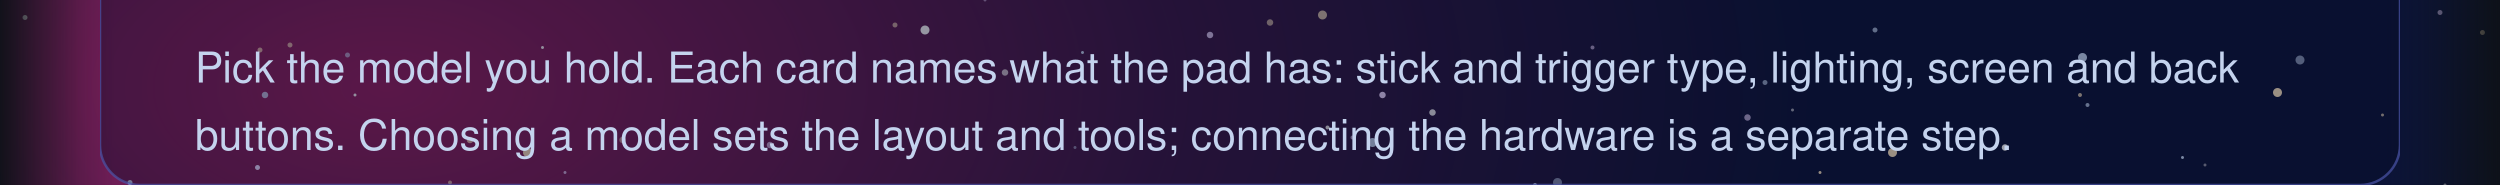
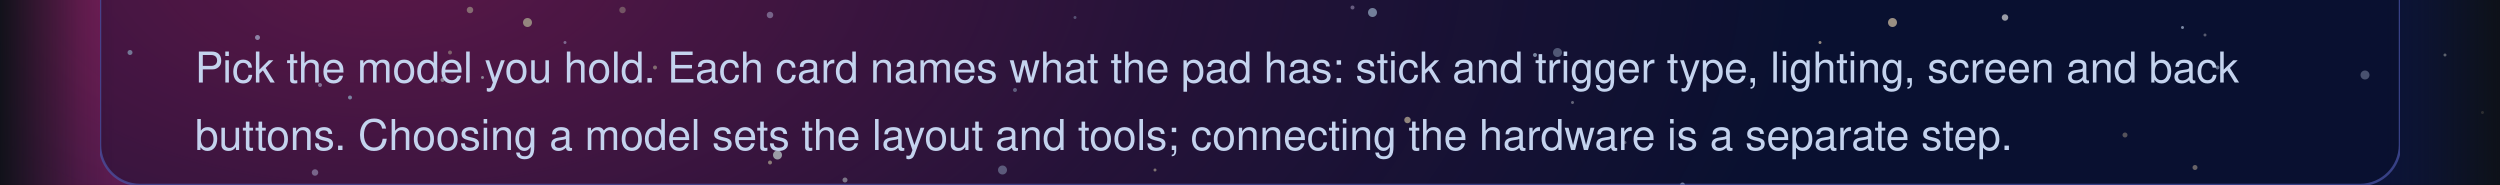
<svg xmlns="http://www.w3.org/2000/svg" viewBox="0 0 1000 74" width="1000" height="74" role="img" aria-label="Pick the model you hold. Each card names what the pad has: stick and trigger type, lighting, screen and back buttons. Choosing a model sets the layout and tools; connecting the hardware is a separate ">
  <defs>
    <radialGradient id="nbK">
      <stop offset="0" stop-color="#000" stop-opacity=".8" />
      <stop offset="1" stop-color="#000" stop-opacity="0" />
    </radialGradient>
    <radialGradient id="nbC">
      <stop offset="0" stop-color="#fff7e0" stop-opacity=".95" />
      <stop offset=".35" stop-color="#ffd9a0" stop-opacity=".35" />
      <stop offset="1" stop-color="#ffd9a0" stop-opacity="0" />
    </radialGradient>
    <radialGradient id="nb0d9488">
      <stop offset="0" stop-color="#0d9488" stop-opacity="1" />
      <stop offset=".55" stop-color="#0d9488" stop-opacity=".35" />
      <stop offset="1" stop-color="#0d9488" stop-opacity="0" />
    </radialGradient>
    <radialGradient id="nb1d4ed8">
      <stop offset="0" stop-color="#1d4ed8" stop-opacity="1" />
      <stop offset=".55" stop-color="#1d4ed8" stop-opacity=".35" />
      <stop offset="1" stop-color="#1d4ed8" stop-opacity="0" />
    </radialGradient>
    <radialGradient id="nb2563eb">
      <stop offset="0" stop-color="#2563eb" stop-opacity="1" />
      <stop offset=".55" stop-color="#2563eb" stop-opacity=".35" />
      <stop offset="1" stop-color="#2563eb" stop-opacity="0" />
    </radialGradient>
    <radialGradient id="nb6d28d9">
      <stop offset="0" stop-color="#6d28d9" stop-opacity="1" />
      <stop offset=".55" stop-color="#6d28d9" stop-opacity=".35" />
      <stop offset="1" stop-color="#6d28d9" stop-opacity="0" />
    </radialGradient>
    <radialGradient id="nb7c3aed">
      <stop offset="0" stop-color="#7c3aed" stop-opacity="1" />
      <stop offset=".55" stop-color="#7c3aed" stop-opacity=".35" />
      <stop offset="1" stop-color="#7c3aed" stop-opacity="0" />
    </radialGradient>
    <radialGradient id="nbbe185d">
      <stop offset="0" stop-color="#be185d" stop-opacity="1" />
      <stop offset=".55" stop-color="#be185d" stop-opacity=".35" />
      <stop offset="1" stop-color="#be185d" stop-opacity="0" />
    </radialGradient>
    <radialGradient id="nbdb2777">
      <stop offset="0" stop-color="#db2777" stop-opacity="1" />
      <stop offset=".55" stop-color="#db2777" stop-opacity=".35" />
      <stop offset="1" stop-color="#db2777" stop-opacity="0" />
    </radialGradient>
    <linearGradient id="bg_hbar" x1="0" y1="0" x2="0" y2="1">
      <stop offset="0" stop-color="#22d3ee" />
      <stop offset="1" stop-color="#8b5cf6" />
    </linearGradient>
    <clipPath id="bg_clip">
      <path d="M0 0 H1000 V74 H0 V0 Z" />
    </clipPath>
  </defs>
  <style>@keyframes da{to{transform:translate(60px,26px)}}@keyframes db{to{transform:translate(-70px,34px)}}@keyframes dc{to{transform:translate(44px,-46px)}}.t0{animation:tw 2.6s ease-in-out infinite}.t3{animation:tw 8s ease-in-out infinite;animation-delay:-5s}.t1{animation:tw 4.5s ease-in-out infinite;animation-delay:-1.2s}.t2{animation:tw 6s ease-in-out infinite;animation-delay:-3s}@keyframes tw{50%{opacity:.15}}.shs{animation:shs 11s linear infinite}@keyframes shs{0%,80%{transform:translate(0,0);opacity:0}82%{opacity:1}94%{transform:translate(300px,140px);opacity:0}100%{opacity:0}}.t{font-family:-apple-system,"Segoe UI",Helvetica,Arial,sans-serif}.mo{font-family:ui-monospace,SFMono-Regular,Consolas,Menlo,monospace}@media (prefers-reduced-motion:reduce){*{animation:none!important}}</style>
  <path d="M0 0 H1000 V74 H0 V0 Z" fill="#0c1438" />
  <g clip-path="url(#bg_clip)">
    <g class="dc">
-       <ellipse cx="152" cy="35" rx="577" ry="310" fill="url(#nbdb2777)" opacity="0.651" />
+       <ellipse cx="152" cy="-17" rx="577" ry="310" fill="url(#nbdb2777)" opacity="0.651" />
    </g>
-     <circle cx="358" cy="10" r="1.0" fill="#ffe9c4" opacity="0.64" />
-     <circle cx="706" cy="33" r="1.0" fill="#cfe3ff" opacity="0.68" />
-     <circle cx="10" cy="7" r="1.0" fill="#ffffff" opacity="0.87" class="t1" />
-     <circle cx="911" cy="37" r="1.8" fill="#ffe9c4" opacity="0.99" class="t1" />
-     <circle cx="106" cy="38" r="1.3" fill="#cfe3ff" opacity="0.76" class="t0" />
-     <circle cx="614" cy="74" r="0.8" fill="#cfe3ff" opacity="0.93" class="t2" />
-     <circle cx="750" cy="12" r="1.0" fill="#cfe3ff" opacity="0.75" class="t1" />
-     <circle cx="116" cy="18" r="1.0" fill="#ffe9c4" opacity="0.65" />
-     <circle cx="142" cy="38" r="0.6" fill="#ffffff" opacity="0.90" class="t3" />
-     <circle cx="757" cy="61" r="1.8" fill="#ffe9c4" opacity="0.99" class="t1" />
-     <circle cx="573" cy="45" r="1.3" fill="#ffffff" opacity="0.87" class="t2" />
-     <circle cx="717" cy="44" r="0.6" fill="#ffffff" opacity="0.62" />
-     <circle cx="873" cy="63" r="0.6" fill="#cfe3ff" opacity="0.95" class="t1" />
-     <circle cx="553" cy="38" r="1.3" fill="#e9d5ff" opacity="0.99" class="t1" />
-     <circle cx="52" cy="73" r="1.0" fill="#cfe3ff" opacity="0.82" class="t0" />
-     <circle cx="226" cy="69" r="0.6" fill="#e9d5ff" opacity="0.76" class="t0" />
-     <circle cx="104" cy="20" r="1.0" fill="#ffe9c4" opacity="0.66" />
-     <circle cx="484" cy="14" r="1.3" fill="#e9d5ff" opacity="0.85" class="t2" />
-     <circle cx="430" cy="59" r="0.6" fill="#cfe3ff" opacity="0.52" />
-     <circle cx="833" cy="23" r="1.8" fill="#cfe3ff" opacity="0.96" class="t3" />
-     <circle cx="719" cy="-2" r="1.3" fill="#cfe3ff" opacity="0.68" />
-     <circle cx="370" cy="12" r="1.8" fill="#ffffff" opacity="0.95" class="t1" />
-     <circle cx="308" cy="58" r="1.3" fill="#e9d5ff" opacity="0.71" class="t1" />
-     <circle cx="637" cy="19" r="0.8" fill="#e9d5ff" opacity="0.68" />
-     <circle cx="978" cy="74" r="0.6" fill="#ffffff" opacity="0.57" />
-     <circle cx="180" cy="73" r="0.8" fill="#ffe9c4" opacity="0.62" />
-     <circle cx="549" cy="57" r="1.8" fill="#cfe3ff" opacity="0.89" class="t1" />
-     <circle cx="541" cy="55" r="0.8" fill="#e9d5ff" opacity="0.65" />
-     <circle cx="802" cy="59" r="1.3" fill="#ffffff" opacity="1.00" class="t3" />
-     <circle cx="728" cy="69" r="0.6" fill="#ffe9c4" opacity="0.95" class="t1" />
-     <circle cx="402" cy="29" r="1.3" fill="#ffffff" opacity="0.68" />
-     <circle cx="508" cy="9" r="1.3" fill="#ffe9c4" opacity="0.64" />
-     <circle cx="103" cy="67" r="1.0" fill="#e9d5ff" opacity="0.99" class="t2" />
-     <circle cx="394" cy="-0" r="0.6" fill="#e9d5ff" opacity="0.54" />
-     <circle cx="531" cy="51" r="0.8" fill="#ffffff" opacity="0.85" class="t2" />
-     <circle cx="882" cy="66" r="0.6" fill="#ffffff" opacity="0.53" />
-     <circle cx="433" cy="21" r="0.6" fill="#cfe3ff" opacity="0.89" class="t1" />
-     <circle cx="623" cy="73" r="1.8" fill="#cfe3ff" opacity="0.57" />
-     <circle cx="188" cy="56" r="1.3" fill="#ffe9c4" opacity="0.71" class="t1" />
-     <circle cx="953" cy="46" r="0.6" fill="#ffe9c4" opacity="0.73" class="t2" />
-     <circle cx="139" cy="22" r="1.0" fill="#cfe3ff" opacity="0.59" />
-     <circle cx="699" cy="47" r="1.3" fill="#e9d5ff" opacity="0.74" class="t0" />
-     <circle cx="529" cy="6" r="1.8" fill="#ffe9c4" opacity="0.76" class="t0" />
-     <circle cx="920" cy="24" r="1.8" fill="#cfe3ff" opacity="0.63" />
-     <circle cx="835" cy="42" r="0.8" fill="#cfe3ff" opacity="0.79" class="t1" />
-     <circle cx="217" cy="19" r="0.6" fill="#ffffff" opacity="0.88" class="t0" />
-     <circle cx="249" cy="56" r="1.3" fill="#ffe9c4" opacity="0.51" />
-     <circle cx="832" cy="38" r="0.8" fill="#ffe9c4" opacity="0.77" class="t2" />
-     <circle cx="993" cy="13" r="1.0" fill="#ffe9c4" opacity="0.96" class="t3" />
-     <circle cx="211" cy="61" r="1.8" fill="#ffe9c4" opacity="0.91" class="t2" />
-     <circle cx="976" cy="5" r="1.0" fill="#e9d5ff" opacity="0.55" />
+     <circle cx="563" cy="48" r="1.3" fill="#ffe9c4" opacity="0.91" class="t1" />
+     <circle cx="887" cy="27" r="0.8" fill="#cfe3ff" opacity="0.74" class="t3" />
+     <circle cx="311" cy="62" r="1.8" fill="#ffffff" opacity="0.99" class="t1" />
+     <circle cx="629" cy="41" r="0.6" fill="#ffffff" opacity="0.59" />
+     <circle cx="614" cy="22" r="0.8" fill="#cfe3ff" opacity="0.93" class="t2" />
+     <circle cx="308" cy="65" r="0.8" fill="#ffe9c4" opacity="0.84" class="t3" />
+     <circle cx="262" cy="27" r="0.8" fill="#ffe9c4" opacity="0.70" />
+     <circle cx="757" cy="9" r="1.8" fill="#ffe9c4" opacity="0.99" class="t1" />
+     <circle cx="873" cy="11" r="0.6" fill="#cfe3ff" opacity="0.95" class="t1" />
+     <circle cx="878" cy="67" r="1.0" fill="#ffe9c4" opacity="0.65" />
+     <circle cx="52" cy="21" r="1.0" fill="#cfe3ff" opacity="0.82" class="t0" />
+     <circle cx="401" cy="68" r="1.8" fill="#cfe3ff" opacity="0.59" />
+     <circle cx="226" cy="17" r="0.6" fill="#e9d5ff" opacity="0.76" class="t0" />
+     <circle cx="673" cy="74" r="1.0" fill="#cfe3ff" opacity="0.93" class="t2" />
+     <circle cx="140" cy="39" r="0.8" fill="#cfe3ff" opacity="0.92" class="t0" />
+     <circle cx="430" cy="7" r="0.6" fill="#cfe3ff" opacity="0.52" />
+     <circle cx="491" cy="75" r="1.0" fill="#ffffff" opacity="0.62" />
+     <circle cx="128" cy="34" r="0.8" fill="#e9d5ff" opacity="0.81" class="t2" />
+     <circle cx="308" cy="6" r="1.3" fill="#e9d5ff" opacity="0.71" class="t1" />
+     <circle cx="338" cy="72" r="1.0" fill="#ffffff" opacity="0.71" class="t1" />
+     <circle cx="910" cy="76" r="0.8" fill="#cfe3ff" opacity="0.79" class="t1" />
+     <circle cx="978" cy="22" r="0.6" fill="#ffffff" opacity="0.57" />
+     <circle cx="180" cy="21" r="0.8" fill="#ffe9c4" opacity="0.62" />
+     <circle cx="406" cy="36" r="0.8" fill="#cfe3ff" opacity="0.62" />
+     <circle cx="549" cy="5" r="1.8" fill="#cfe3ff" opacity="0.89" class="t1" />
+     <circle cx="993" cy="45" r="0.6" fill="#ffe9c4" opacity="0.58" />
+     <circle cx="177" cy="32" r="0.8" fill="#ffffff" opacity="0.77" class="t1" />
+     <circle cx="946" cy="30" r="1.8" fill="#cfe3ff" opacity="0.53" />
+     <circle cx="541" cy="3" r="0.8" fill="#e9d5ff" opacity="0.65" />
+     <circle cx="650" cy="57" r="0.6" fill="#ffffff" opacity="0.53" />
+     <circle cx="802" cy="7" r="1.3" fill="#ffffff" opacity="1.00" class="t3" />
+     <circle cx="728" cy="17" r="0.6" fill="#ffe9c4" opacity="0.95" class="t1" />
+     <circle cx="103" cy="15" r="1.0" fill="#e9d5ff" opacity="0.99" class="t2" />
+     <circle cx="531" cy="-1" r="0.8" fill="#ffffff" opacity="0.85" class="t2" />
+     <circle cx="882" cy="14" r="0.6" fill="#ffffff" opacity="0.53" />
+     <circle cx="126" cy="69" r="1.3" fill="#e9d5ff" opacity="0.72" class="t3" />
+     <circle cx="462" cy="68" r="0.6" fill="#ffe9c4" opacity="0.76" class="t3" />
+     <circle cx="623" cy="21" r="1.8" fill="#cfe3ff" opacity="0.57" />
+     <circle cx="188" cy="4" r="1.3" fill="#ffe9c4" opacity="0.71" class="t1" />
+     <circle cx="850" cy="54" r="1.0" fill="#ffe9c4" opacity="0.52" />
+     <circle cx="249" cy="4" r="1.3" fill="#ffe9c4" opacity="0.51" />
+     <circle cx="211" cy="9" r="1.8" fill="#ffe9c4" opacity="0.91" class="t2" />
+     <circle cx="193" cy="31" r="0.6" fill="#ffffff" opacity="0.81" class="t1" />
  </g>
  <defs>
    <linearGradient id="fdl" gradientUnits="userSpaceOnUse" x1="0" x2="46">
      <stop offset="0" stop-color="#0d1117" stop-opacity="0.95" />
      <stop offset="0.35" stop-color="#0d1117" stop-opacity="0.55" />
      <stop offset="0.7" stop-color="#0d1117" stop-opacity="0.18" />
      <stop offset="1" stop-color="#0d1117" stop-opacity="0" />
    </linearGradient>
    <linearGradient id="fdr" gradientUnits="userSpaceOnUse" x1="1000" x2="954">
      <stop offset="0" stop-color="#0d1117" stop-opacity="0.95" />
      <stop offset="0.35" stop-color="#0d1117" stop-opacity="0.55" />
      <stop offset="0.7" stop-color="#0d1117" stop-opacity="0.18" />
      <stop offset="1" stop-color="#0d1117" stop-opacity="0" />
    </linearGradient>
  </defs>
  <rect x="0" width="46" height="74" fill="url(#fdl)" />
  <rect x="954" width="46" height="74" fill="url(#fdr)" />
  <defs>
    <clipPath id="cc">
      <rect x="40" y="0" width="920" height="74" />
    </clipPath>
  </defs>
  <g clip-path="url(#cc)">
    <g transform="translate(40 -16)">
      <path d="M0 0 H920 V74 A16 16 0 0 1 904 90 H16 A16 16 0 0 1 0 74 V0 Z" fill="#070b24" fill-opacity=".40" stroke="#4a54a8" stroke-opacity=".7" />
    </g>
  </g>
  <text x="78.0" y="33.0" class="t" font-size="17" fill="#c4d3ee" textLength="829.0" lengthAdjust="spacingAndGlyphs">Pick the model you hold. Each card names what the pad has: stick and trigger type, lighting, screen and back</text>
  <text x="78.0" y="60.0" class="t" font-size="17" fill="#c4d3ee" textLength="740.0" lengthAdjust="spacingAndGlyphs">buttons. Choosing a model sets the layout and tools; connecting the hardware is a separate step.</text>
</svg>
